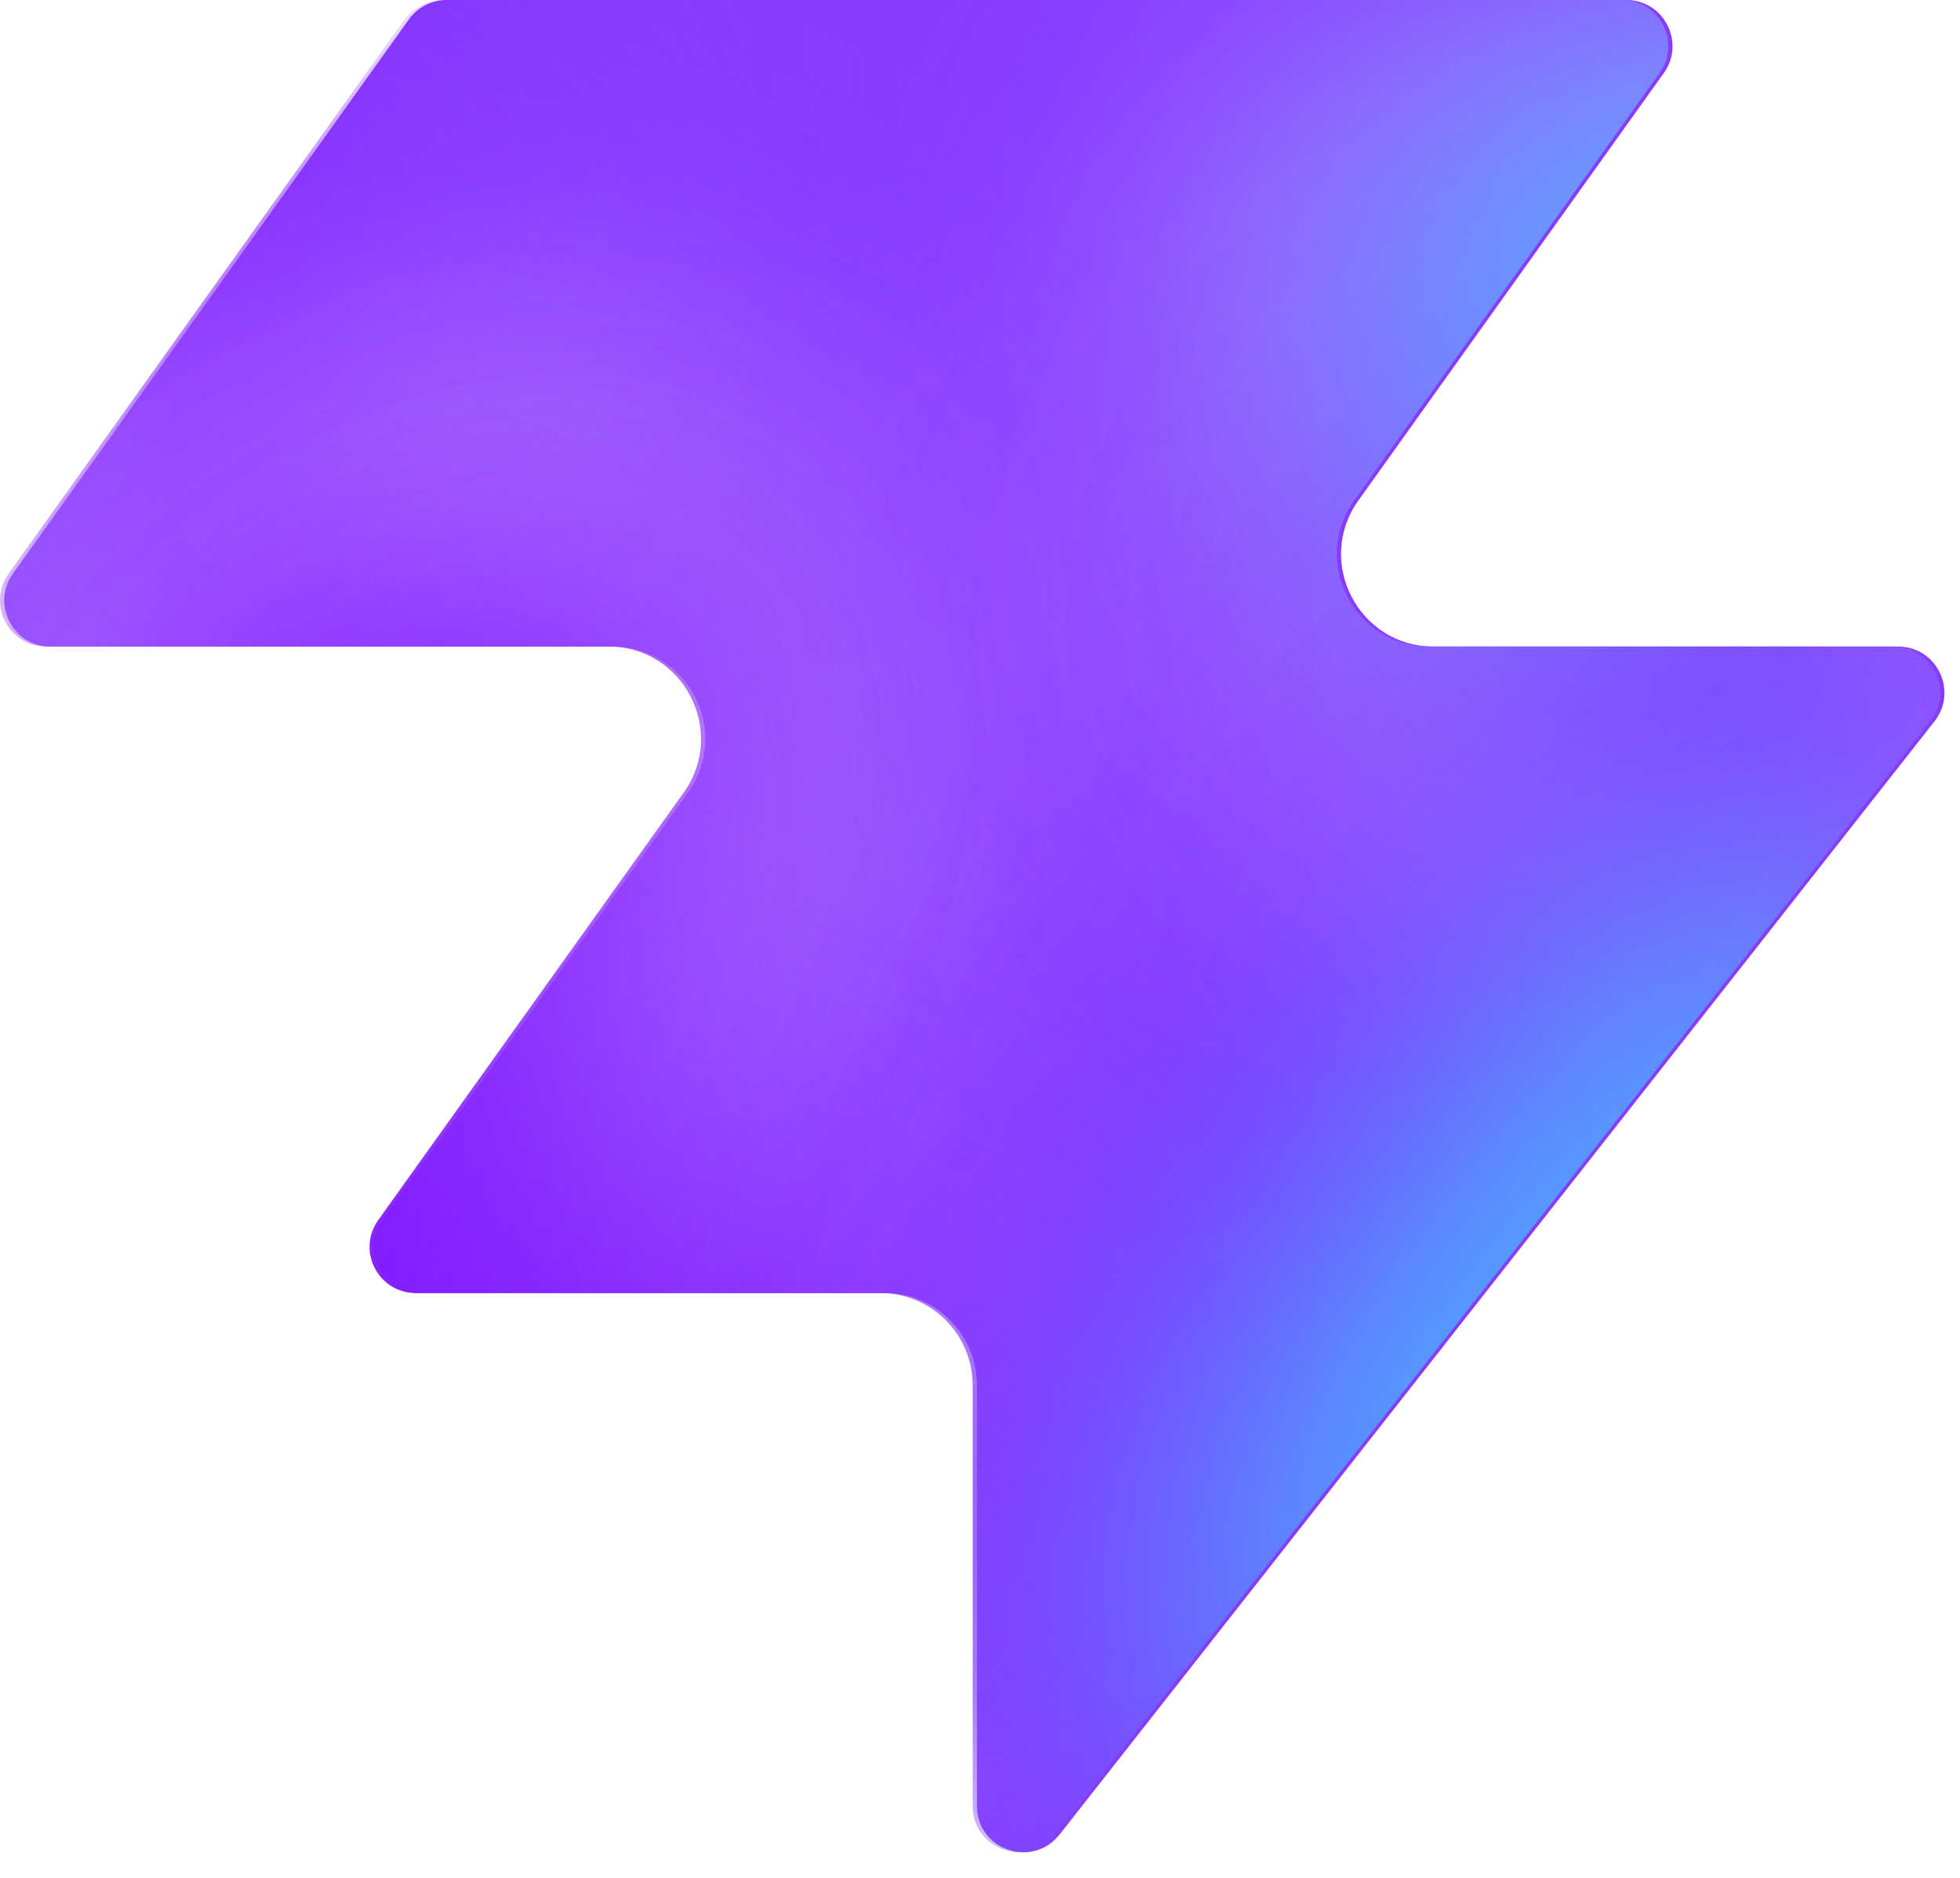
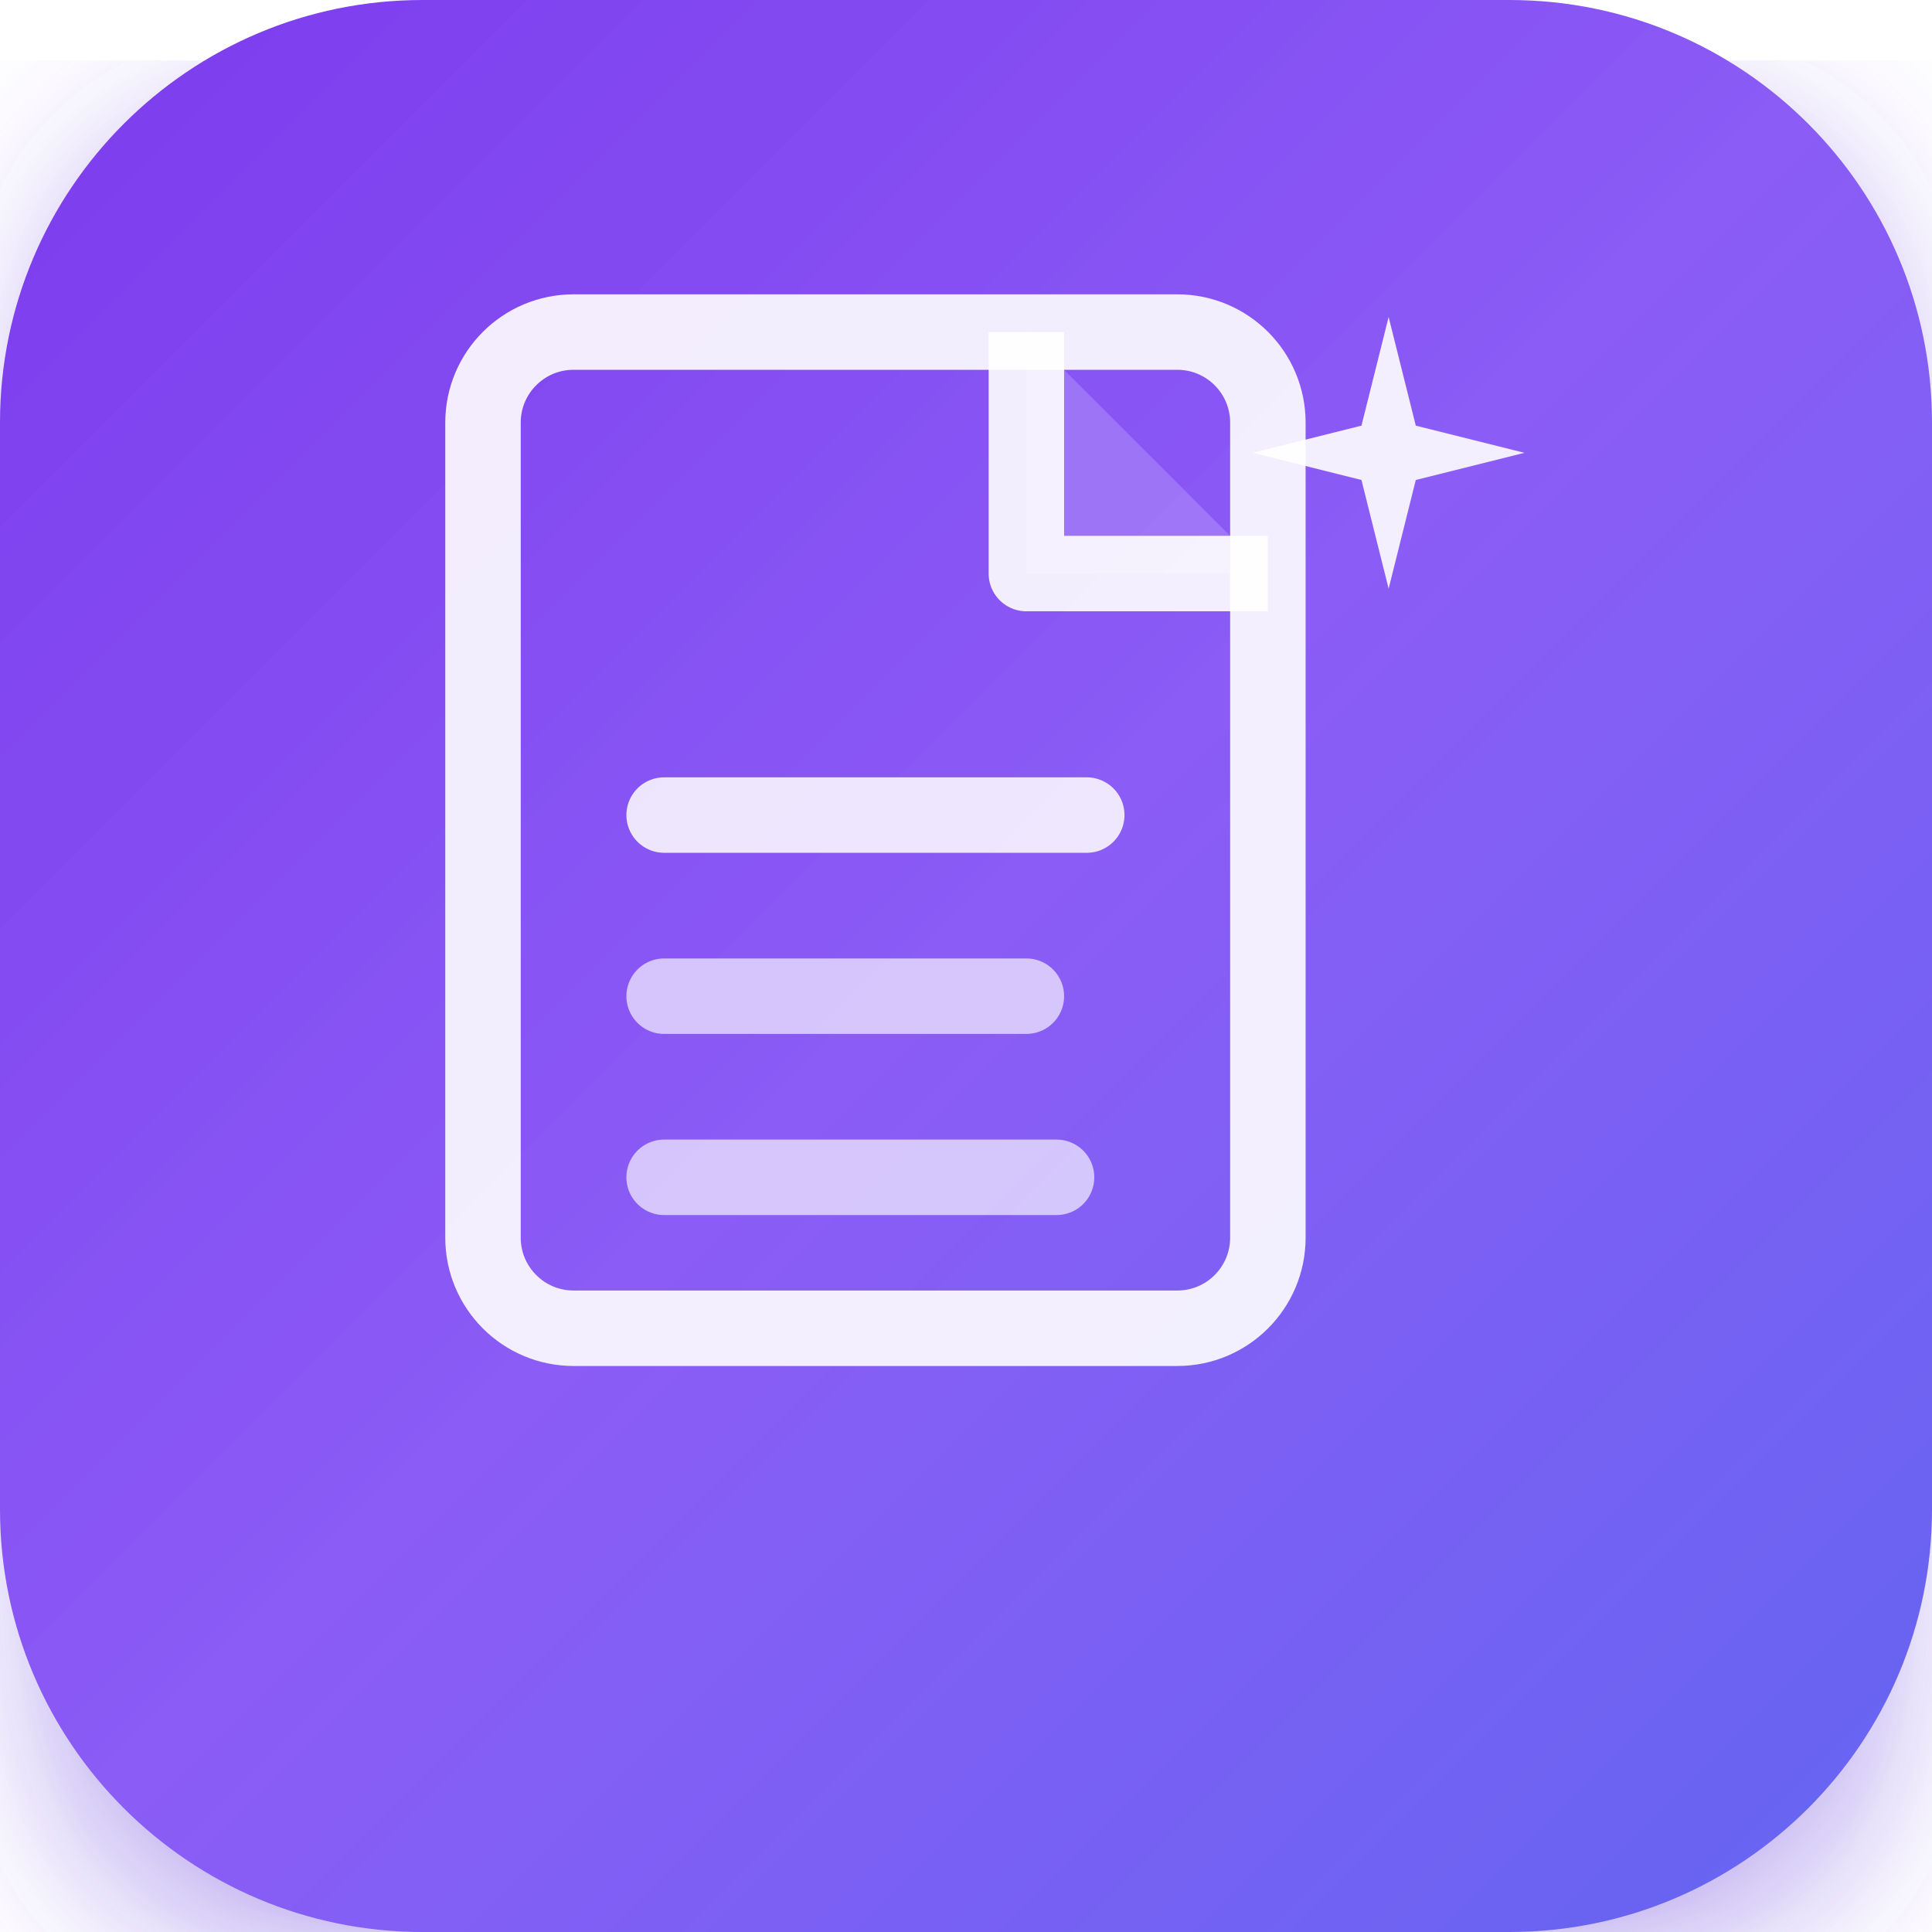
- <svg xmlns="http://www.w3.org/2000/svg" width="48" height="46" fill="none" viewBox="0 0 48 46">
-   <path fill="#863bff" d="M25.946 44.938c-.664.845-2.021.375-2.021-.698V33.937a2.26 2.26 0 0 0-2.262-2.262H10.287c-.92 0-1.456-1.04-.92-1.788l7.48-10.471c1.07-1.497 0-3.578-1.842-3.578H1.237c-.92 0-1.456-1.04-.92-1.788L10.013.474c.214-.297.556-.474.92-.474h28.894c.92 0 1.456 1.04.92 1.788l-7.48 10.471c-1.07 1.498 0 3.579 1.842 3.579h11.377c.943 0 1.473 1.088.89 1.83L25.947 44.94z" style="fill:#863bff;fill:color(display-p3 .525 .23 1);fill-opacity:1" />
-   <mask id="a" width="48" height="46" x="0" y="0" maskUnits="userSpaceOnUse" style="mask-type:alpha">
-     <path fill="#000" d="M25.842 44.938c-.664.844-2.021.375-2.021-.698V33.937a2.26 2.26 0 0 0-2.262-2.262H10.183c-.92 0-1.456-1.04-.92-1.788l7.48-10.471c1.07-1.498 0-3.579-1.842-3.579H1.133c-.92 0-1.456-1.04-.92-1.787L9.91.473c.214-.297.556-.474.92-.474h28.894c.92 0 1.456 1.04.92 1.788l-7.48 10.471c-1.07 1.498 0 3.578 1.842 3.578h11.377c.943 0 1.473 1.088.89 1.832L25.843 44.94z" style="fill:#000;fill-opacity:1" />
-   </mask>
-   <g mask="url(#a)">
-     <g filter="url(#b)">
-       <ellipse cx="5.508" cy="14.704" fill="#ede6ff" rx="5.508" ry="14.704" style="fill:#ede6ff;fill:color(display-p3 .927 .903 1);fill-opacity:1" transform="matrix(.00324 1 1 -.00324 -4.47 31.516)" />
-     </g>
-     <g filter="url(#c)">
-       <ellipse cx="10.399" cy="29.851" fill="#ede6ff" rx="10.399" ry="29.851" style="fill:#ede6ff;fill:color(display-p3 .927 .903 1);fill-opacity:1" transform="matrix(.00324 1 1 -.00324 -39.328 7.883)" />
-     </g>
-     <g filter="url(#d)">
-       <ellipse cx="5.508" cy="30.487" fill="#7e14ff" rx="5.508" ry="30.487" style="fill:#7e14ff;fill:color(display-p3 .492 .077 1);fill-opacity:1" transform="rotate(89.814 -25.913 -14.639)scale(1 -1)" />
-     </g>
-     <g filter="url(#e)">
-       <ellipse cx="5.508" cy="30.599" fill="#7e14ff" rx="5.508" ry="30.599" style="fill:#7e14ff;fill:color(display-p3 .492 .077 1);fill-opacity:1" transform="rotate(89.814 -32.644 -3.334)scale(1 -1)" />
-     </g>
-     <g filter="url(#f)">
-       <ellipse cx="5.508" cy="30.599" fill="#7e14ff" rx="5.508" ry="30.599" style="fill:#7e14ff;fill:color(display-p3 .492 .077 1);fill-opacity:1" transform="matrix(.00324 1 1 -.00324 -34.34 30.47)" />
-     </g>
-     <g filter="url(#g)">
-       <ellipse cx="14.072" cy="22.078" fill="#ede6ff" rx="14.072" ry="22.078" style="fill:#ede6ff;fill:color(display-p3 .927 .903 1);fill-opacity:1" transform="rotate(93.35 24.506 48.493)scale(-1 1)" />
-     </g>
-     <g filter="url(#h)">
-       <ellipse cx="3.47" cy="21.501" fill="#7e14ff" rx="3.47" ry="21.501" style="fill:#7e14ff;fill:color(display-p3 .492 .077 1);fill-opacity:1" transform="rotate(89.009 28.708 47.59)scale(-1 1)" />
-     </g>
-     <g filter="url(#i)">
-       <ellipse cx="3.47" cy="21.501" fill="#7e14ff" rx="3.47" ry="21.501" style="fill:#7e14ff;fill:color(display-p3 .492 .077 1);fill-opacity:1" transform="rotate(89.009 28.708 47.59)scale(-1 1)" />
-     </g>
-     <g filter="url(#j)">
-       <ellipse cx=".387" cy="8.972" fill="#7e14ff" rx="4.407" ry="29.108" style="fill:#7e14ff;fill:color(display-p3 .492 .077 1);fill-opacity:1" transform="rotate(39.51 .387 8.972)" />
-     </g>
-     <g filter="url(#k)">
-       <ellipse cx="47.523" cy="-6.092" fill="#7e14ff" rx="4.407" ry="29.108" style="fill:#7e14ff;fill:color(display-p3 .492 .077 1);fill-opacity:1" transform="rotate(37.892 47.523 -6.092)" />
-     </g>
-     <g filter="url(#l)">
-       <ellipse cx="41.412" cy="6.333" fill="#47bfff" rx="5.971" ry="9.665" style="fill:#47bfff;fill:color(display-p3 .28 .748 1);fill-opacity:1" transform="rotate(37.892 41.412 6.333)" />
-     </g>
-     <g filter="url(#m)">
-       <ellipse cx="-1.879" cy="38.332" fill="#7e14ff" rx="4.407" ry="29.108" style="fill:#7e14ff;fill:color(display-p3 .492 .077 1);fill-opacity:1" transform="rotate(37.892 -1.88 38.332)" />
-     </g>
-     <g filter="url(#n)">
-       <ellipse cx="-1.879" cy="38.332" fill="#7e14ff" rx="4.407" ry="29.108" style="fill:#7e14ff;fill:color(display-p3 .492 .077 1);fill-opacity:1" transform="rotate(37.892 -1.88 38.332)" />
-     </g>
-     <g filter="url(#o)">
-       <ellipse cx="35.651" cy="29.907" fill="#7e14ff" rx="4.407" ry="29.108" style="fill:#7e14ff;fill:color(display-p3 .492 .077 1);fill-opacity:1" transform="rotate(37.892 35.651 29.907)" />
-     </g>
-     <g filter="url(#p)">
-       <ellipse cx="38.418" cy="32.4" fill="#47bfff" rx="5.971" ry="15.297" style="fill:#47bfff;fill:color(display-p3 .28 .748 1);fill-opacity:1" transform="rotate(37.892 38.418 32.4)" />
-     </g>
-   </g>
+ <svg xmlns="http://www.w3.org/2000/svg" viewBox="0 0 128 128" width="128" height="128">
  <defs>
-     <filter id="b" width="60.045" height="41.654" x="-19.77" y="16.149" color-interpolation-filters="sRGB" filterUnits="userSpaceOnUse">
-       <feFlood flood-opacity="0" result="BackgroundImageFix" />
-       <feBlend in="SourceGraphic" in2="BackgroundImageFix" result="shape" />
-       <feGaussianBlur result="effect1_foregroundBlur_2002_17158" stdDeviation="7.659" />
-     </filter>
-     <filter id="c" width="90.34" height="51.437" x="-54.613" y="-7.533" color-interpolation-filters="sRGB" filterUnits="userSpaceOnUse">
-       <feFlood flood-opacity="0" result="BackgroundImageFix" />
-       <feBlend in="SourceGraphic" in2="BackgroundImageFix" result="shape" />
-       <feGaussianBlur result="effect1_foregroundBlur_2002_17158" stdDeviation="7.659" />
-     </filter>
-     <filter id="d" width="79.355" height="29.4" x="-49.64" y="2.03" color-interpolation-filters="sRGB" filterUnits="userSpaceOnUse">
-       <feFlood flood-opacity="0" result="BackgroundImageFix" />
-       <feBlend in="SourceGraphic" in2="BackgroundImageFix" result="shape" />
-       <feGaussianBlur result="effect1_foregroundBlur_2002_17158" stdDeviation="4.596" />
-     </filter>
-     <filter id="e" width="79.579" height="29.4" x="-45.045" y="20.029" color-interpolation-filters="sRGB" filterUnits="userSpaceOnUse">
-       <feFlood flood-opacity="0" result="BackgroundImageFix" />
-       <feBlend in="SourceGraphic" in2="BackgroundImageFix" result="shape" />
-       <feGaussianBlur result="effect1_foregroundBlur_2002_17158" stdDeviation="4.596" />
-     </filter>
-     <filter id="f" width="79.579" height="29.4" x="-43.513" y="21.178" color-interpolation-filters="sRGB" filterUnits="userSpaceOnUse">
-       <feFlood flood-opacity="0" result="BackgroundImageFix" />
-       <feBlend in="SourceGraphic" in2="BackgroundImageFix" result="shape" />
-       <feGaussianBlur result="effect1_foregroundBlur_2002_17158" stdDeviation="4.596" />
-     </filter>
-     <filter id="g" width="74.749" height="58.852" x="15.756" y="-17.901" color-interpolation-filters="sRGB" filterUnits="userSpaceOnUse">
-       <feFlood flood-opacity="0" result="BackgroundImageFix" />
-       <feBlend in="SourceGraphic" in2="BackgroundImageFix" result="shape" />
-       <feGaussianBlur result="effect1_foregroundBlur_2002_17158" stdDeviation="7.659" />
-     </filter>
-     <filter id="h" width="61.377" height="25.362" x="23.548" y="2.284" color-interpolation-filters="sRGB" filterUnits="userSpaceOnUse">
-       <feFlood flood-opacity="0" result="BackgroundImageFix" />
-       <feBlend in="SourceGraphic" in2="BackgroundImageFix" result="shape" />
-       <feGaussianBlur result="effect1_foregroundBlur_2002_17158" stdDeviation="4.596" />
-     </filter>
-     <filter id="i" width="61.377" height="25.362" x="23.548" y="2.284" color-interpolation-filters="sRGB" filterUnits="userSpaceOnUse">
-       <feFlood flood-opacity="0" result="BackgroundImageFix" />
-       <feBlend in="SourceGraphic" in2="BackgroundImageFix" result="shape" />
-       <feGaussianBlur result="effect1_foregroundBlur_2002_17158" stdDeviation="4.596" />
-     </filter>
-     <filter id="j" width="56.045" height="63.649" x="-27.636" y="-22.853" color-interpolation-filters="sRGB" filterUnits="userSpaceOnUse">
-       <feFlood flood-opacity="0" result="BackgroundImageFix" />
-       <feBlend in="SourceGraphic" in2="BackgroundImageFix" result="shape" />
-       <feGaussianBlur result="effect1_foregroundBlur_2002_17158" stdDeviation="4.596" />
-     </filter>
-     <filter id="k" width="54.814" height="64.646" x="20.116" y="-38.415" color-interpolation-filters="sRGB" filterUnits="userSpaceOnUse">
-       <feFlood flood-opacity="0" result="BackgroundImageFix" />
-       <feBlend in="SourceGraphic" in2="BackgroundImageFix" result="shape" />
-       <feGaussianBlur result="effect1_foregroundBlur_2002_17158" stdDeviation="4.596" />
-     </filter>
-     <filter id="l" width="33.541" height="35.313" x="24.641" y="-11.323" color-interpolation-filters="sRGB" filterUnits="userSpaceOnUse">
-       <feFlood flood-opacity="0" result="BackgroundImageFix" />
-       <feBlend in="SourceGraphic" in2="BackgroundImageFix" result="shape" />
-       <feGaussianBlur result="effect1_foregroundBlur_2002_17158" stdDeviation="4.596" />
-     </filter>
-     <filter id="m" width="54.814" height="64.646" x="-29.286" y="6.009" color-interpolation-filters="sRGB" filterUnits="userSpaceOnUse">
-       <feFlood flood-opacity="0" result="BackgroundImageFix" />
-       <feBlend in="SourceGraphic" in2="BackgroundImageFix" result="shape" />
-       <feGaussianBlur result="effect1_foregroundBlur_2002_17158" stdDeviation="4.596" />
-     </filter>
-     <filter id="n" width="54.814" height="64.646" x="-29.286" y="6.009" color-interpolation-filters="sRGB" filterUnits="userSpaceOnUse">
-       <feFlood flood-opacity="0" result="BackgroundImageFix" />
-       <feBlend in="SourceGraphic" in2="BackgroundImageFix" result="shape" />
-       <feGaussianBlur result="effect1_foregroundBlur_2002_17158" stdDeviation="4.596" />
-     </filter>
-     <filter id="o" width="54.814" height="64.646" x="8.244" y="-2.416" color-interpolation-filters="sRGB" filterUnits="userSpaceOnUse">
-       <feFlood flood-opacity="0" result="BackgroundImageFix" />
-       <feBlend in="SourceGraphic" in2="BackgroundImageFix" result="shape" />
-       <feGaussianBlur result="effect1_foregroundBlur_2002_17158" stdDeviation="4.596" />
-     </filter>
-     <filter id="p" width="39.409" height="43.623" x="18.713" y="10.588" color-interpolation-filters="sRGB" filterUnits="userSpaceOnUse">
-       <feFlood flood-opacity="0" result="BackgroundImageFix" />
-       <feBlend in="SourceGraphic" in2="BackgroundImageFix" result="shape" />
-       <feGaussianBlur result="effect1_foregroundBlur_2002_17158" stdDeviation="4.596" />
+     <linearGradient id="bg" x1="0%" y1="0%" x2="100%" y2="100%">
+       <stop offset="0%" stop-color="#7c3aed" />
+       <stop offset="50%" stop-color="#8b5cf6" />
+       <stop offset="100%" stop-color="#6366f1" />
+     </linearGradient>
+     <filter id="shadow">
+       <feDropShadow dx="0" dy="4" stdDeviation="6" flood-color="rgba(99,60,220,0.45)" />
    </filter>
  </defs>
+   <rect width="128" height="128" rx="28" fill="url(#bg)" filter="url(#shadow)" />
+   <rect width="128" height="128" rx="28" fill="url(#highlight)" opacity="0.12" />
+   <rect x="32" y="22" width="52" height="66" rx="6" fill="none" stroke="rgba(255,255,255,0.9)" stroke-width="5" />
+   <polygon points="68,22 84,38 68,38" fill="rgba(255,255,255,0.18)" />
+   <polyline points="68,22 68,38 84,38" fill="none" stroke="rgba(255,255,255,0.9)" stroke-width="5" stroke-linejoin="round" />
+   <line x1="44" y1="54" x2="72" y2="54" stroke="rgba(255,255,255,0.85)" stroke-width="5" stroke-linecap="round" />
+   <line x1="44" y1="66" x2="68" y2="66" stroke="rgba(255,255,255,0.65)" stroke-width="5" stroke-linecap="round" />
+   <line x1="44" y1="78" x2="70" y2="78" stroke="rgba(255,255,255,0.65)" stroke-width="5" stroke-linecap="round" />
+   <g transform="translate(92,30)">
+     <path d="M0,-9 L1.8,-1.8 L9,0 L1.8,1.8 L0,9 L-1.8,1.8 L-9,0 L-1.8,-1.8 Z" fill="rgba(255,255,255,0.9)" />
+   </g>
</svg>
